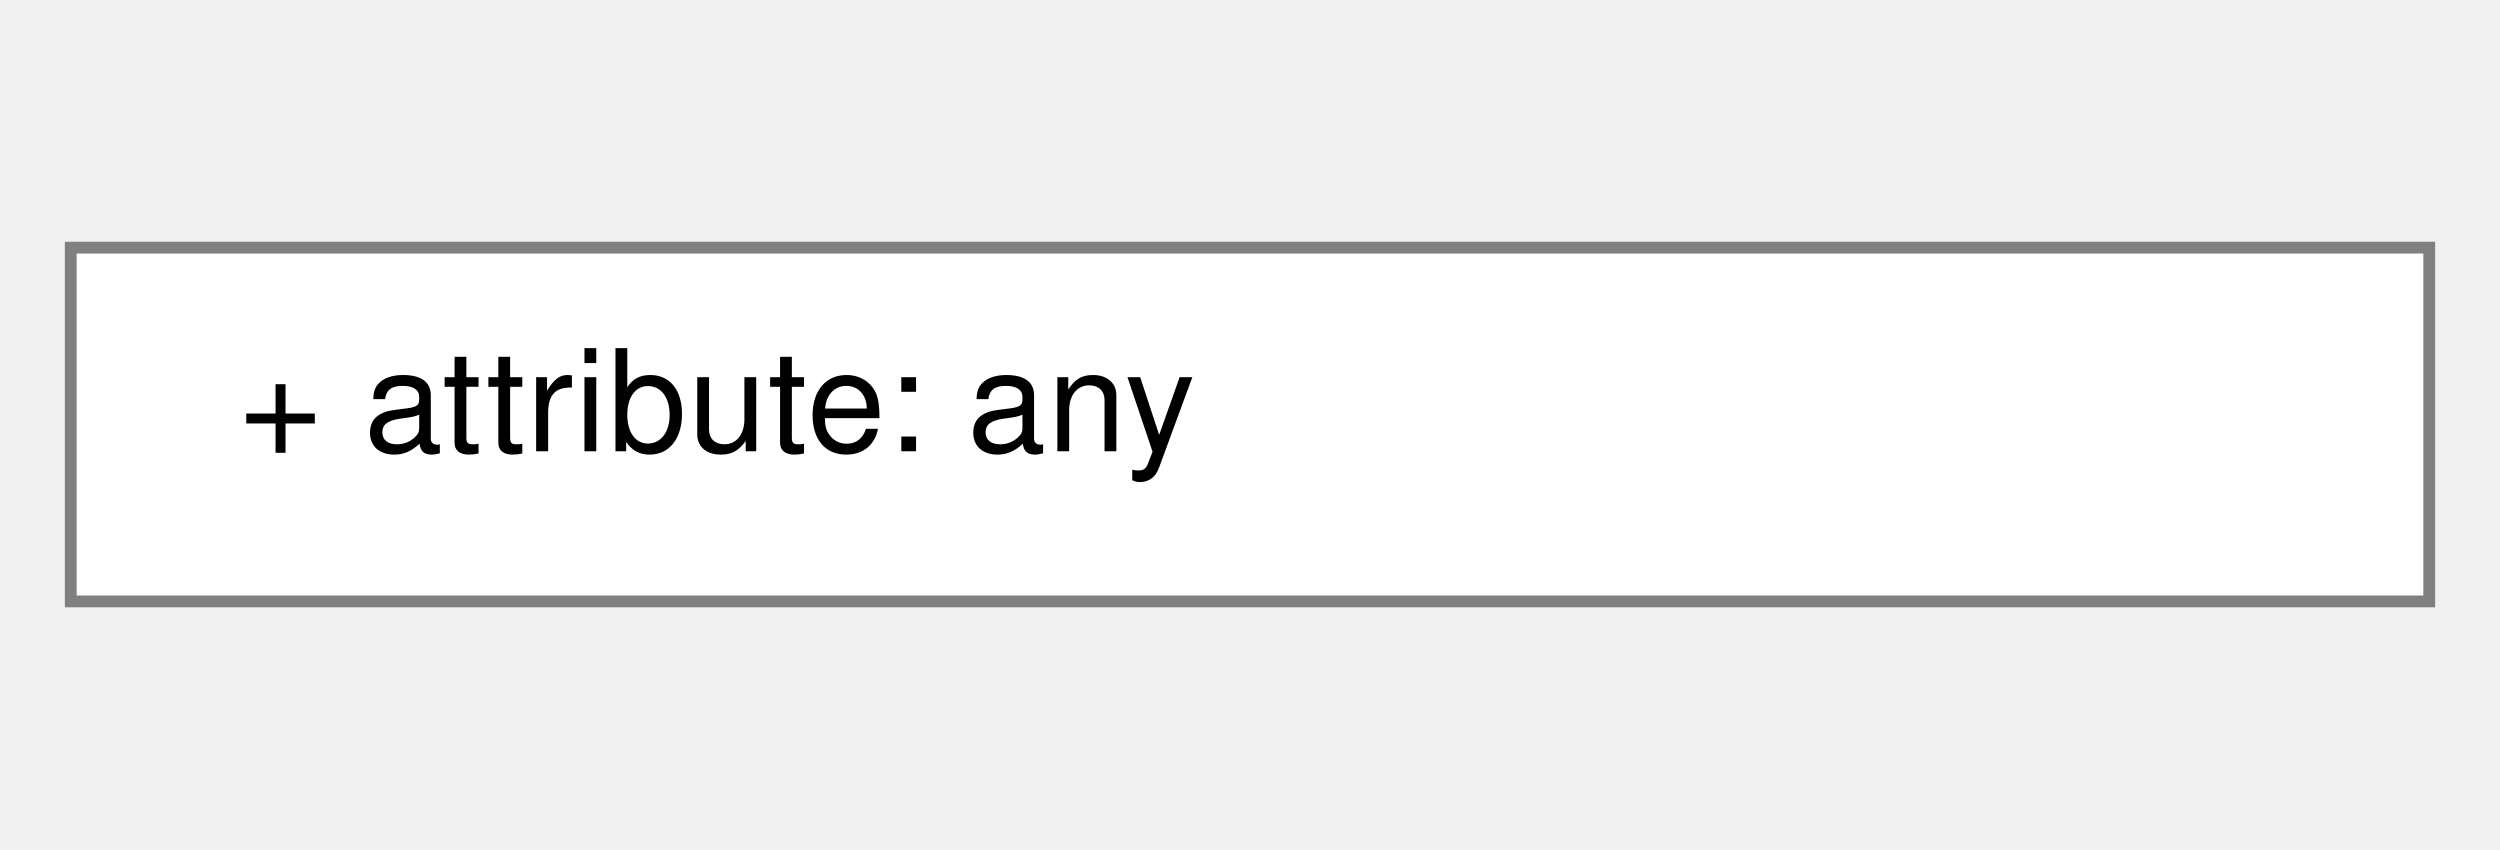
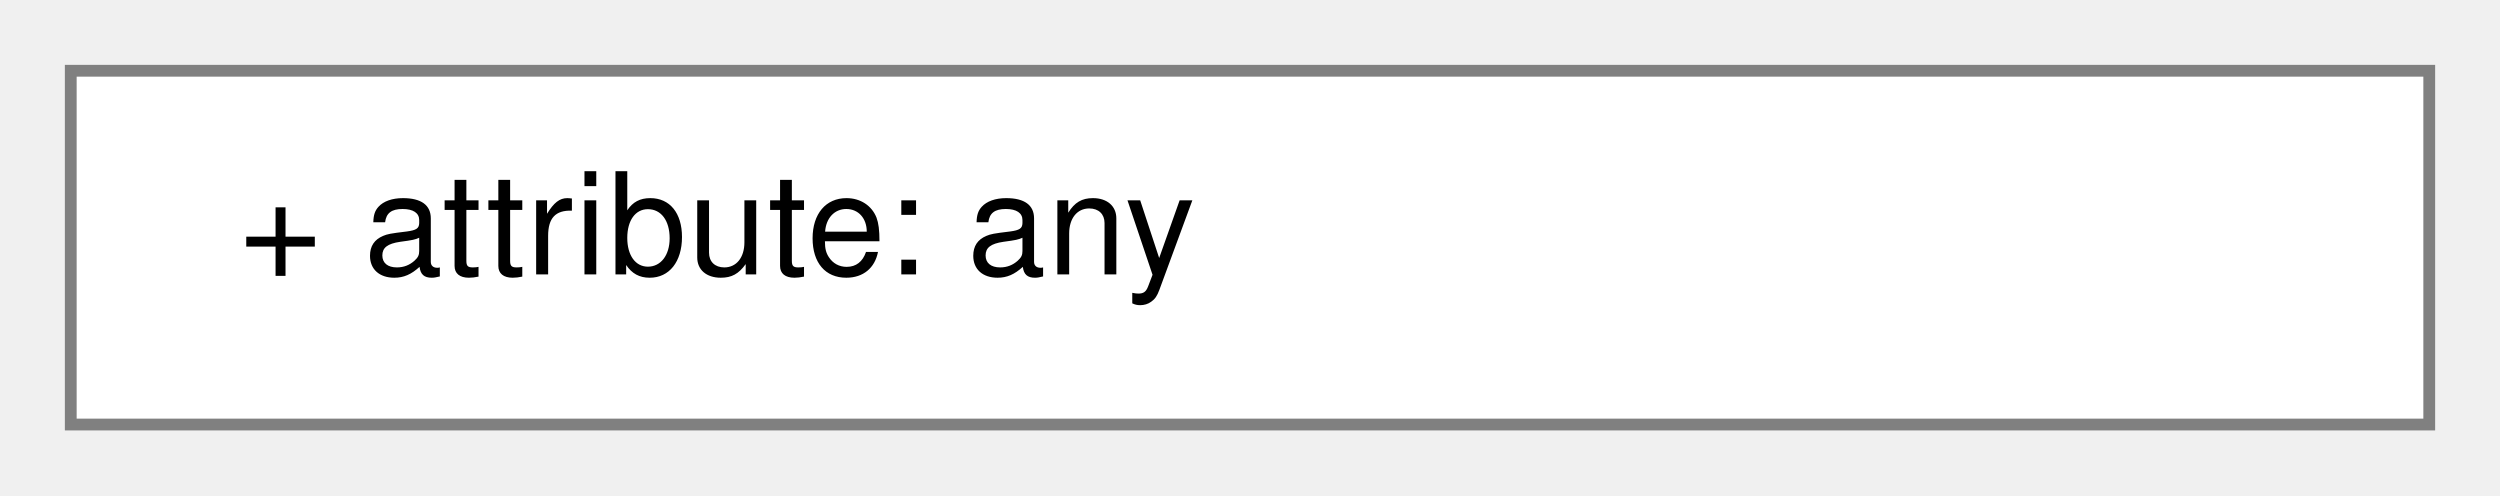
- <svg xmlns="http://www.w3.org/2000/svg" height="72" width="212" id="Layer_1" data-name="Layer 1" viewBox="0 0 212 42">
+ <svg xmlns="http://www.w3.org/2000/svg" height="42" width="212" id="Layer_1" data-name="Layer 1" viewBox="0 0 212 42">
  <defs>
    <style>.cls-1{fill:#fff;stroke:gray;stroke-miterlimit:10;}.cls-2{font-size:12px;font-family:Helvetica;letter-spacing:0.01em;}</style>
  </defs>
  <rect class="cls-1" x="6" y="6" width="200" height="30" />
  <text class="cls-2" transform="translate(20.29 23.27)">+ attribute: any</text>
</svg>
